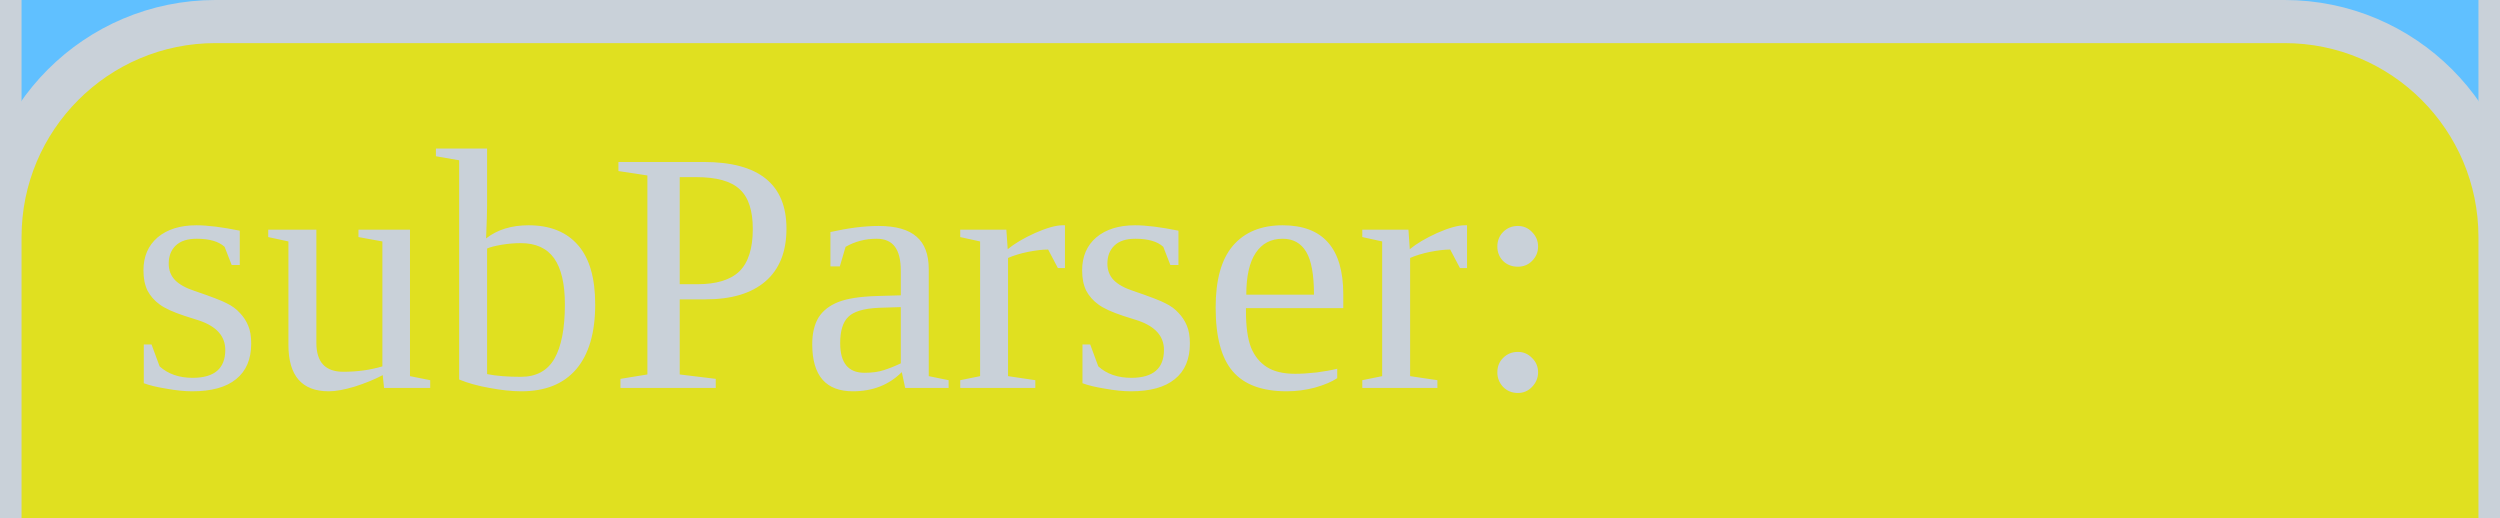
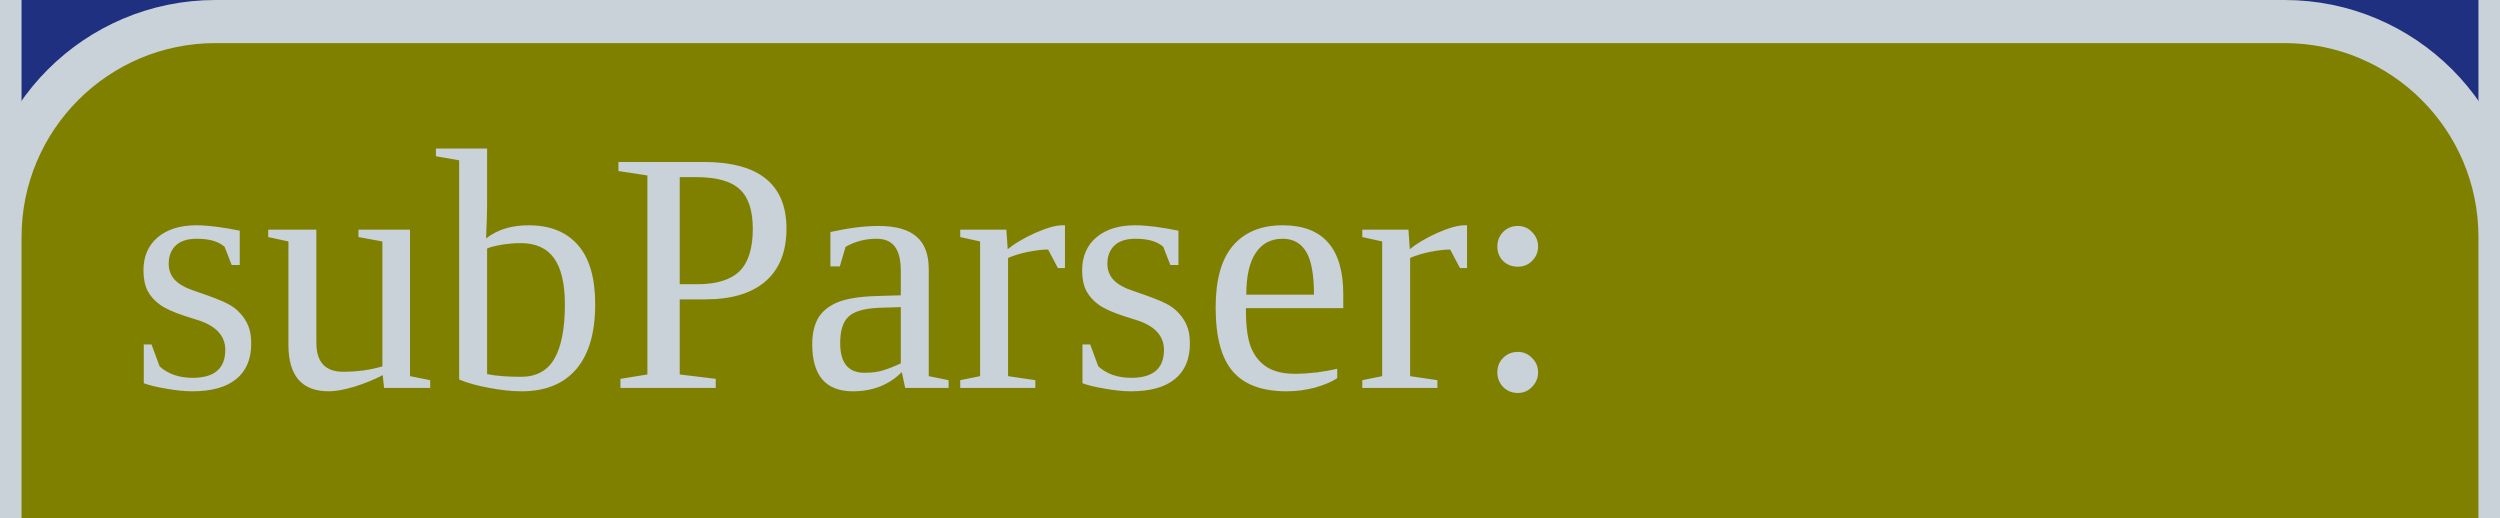
<svg xmlns="http://www.w3.org/2000/svg" version="1.1" viewBox="290 72 116 24" width="116px" height="24px">
  <rect fill="rgb(13,17,23)" fill-opacity="1" width="116" height="24" x="290" y="72" />
-   <rect fill="rgb(96,192,255)" fill-opacity="1.0" stroke="rgb(201,209,217)" stroke-opacity="1.0" stroke-width="2" width="116" height="142" x="290" y="1" rx="10" />
-   <rect fill="rgb(224,224,32)" fill-opacity="1.0" stroke="rgb(201,209,217)" stroke-opacity="1.0" stroke-width="2" width="116" height="70" x="290" y="73" rx="10" />
+   <rect fill="rgb(32,48,128)" fill-opacity="1.0" stroke="rgb(201,209,217)" stroke-opacity="1.0" stroke-width="2" width="116" height="142" x="290" y="1" rx="10" />
+   <rect fill="rgb(128,128,0)" fill-opacity="1.0" stroke="rgb(201,209,217)" stroke-opacity="1.0" stroke-width="2" width="116" height="70" x="290" y="73" rx="10" />
  <text fill="rgb(201,209,217)" fill-opacity="1.0" font-size="16" x="296" y="90" textLength="80" lengthAdjust="spacingAndGlyphs">subParser:</text>
</svg>
